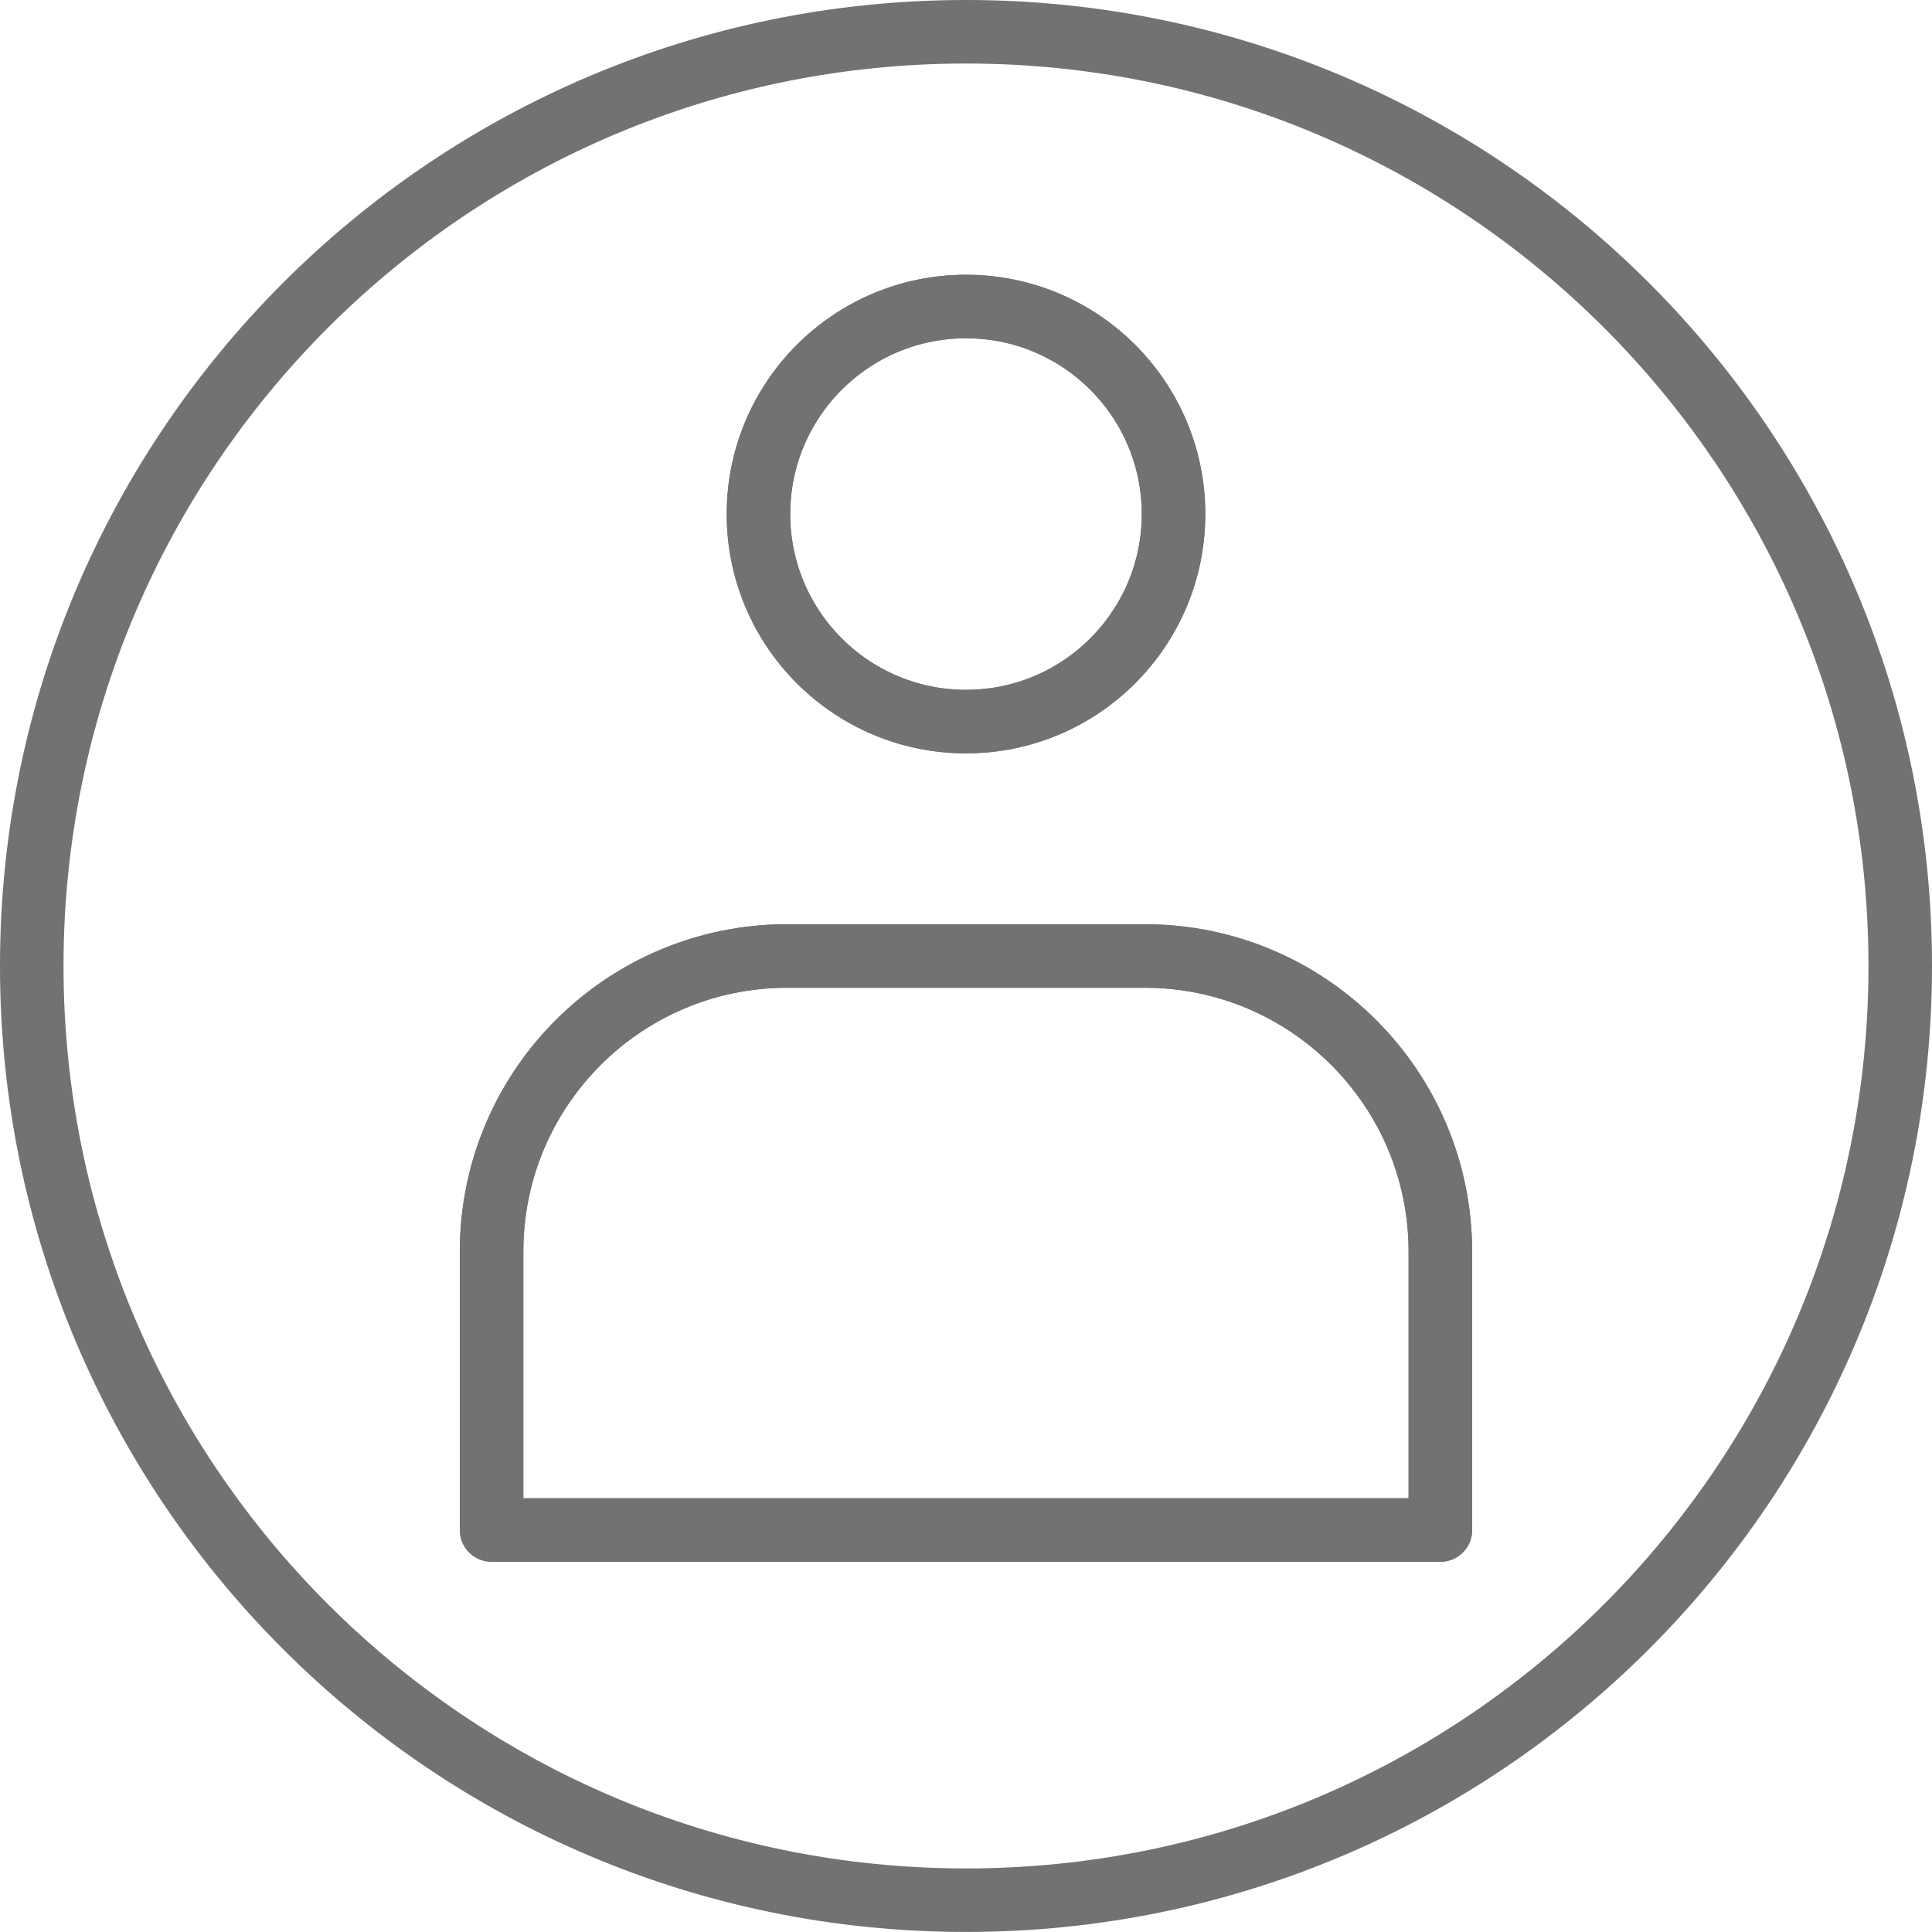
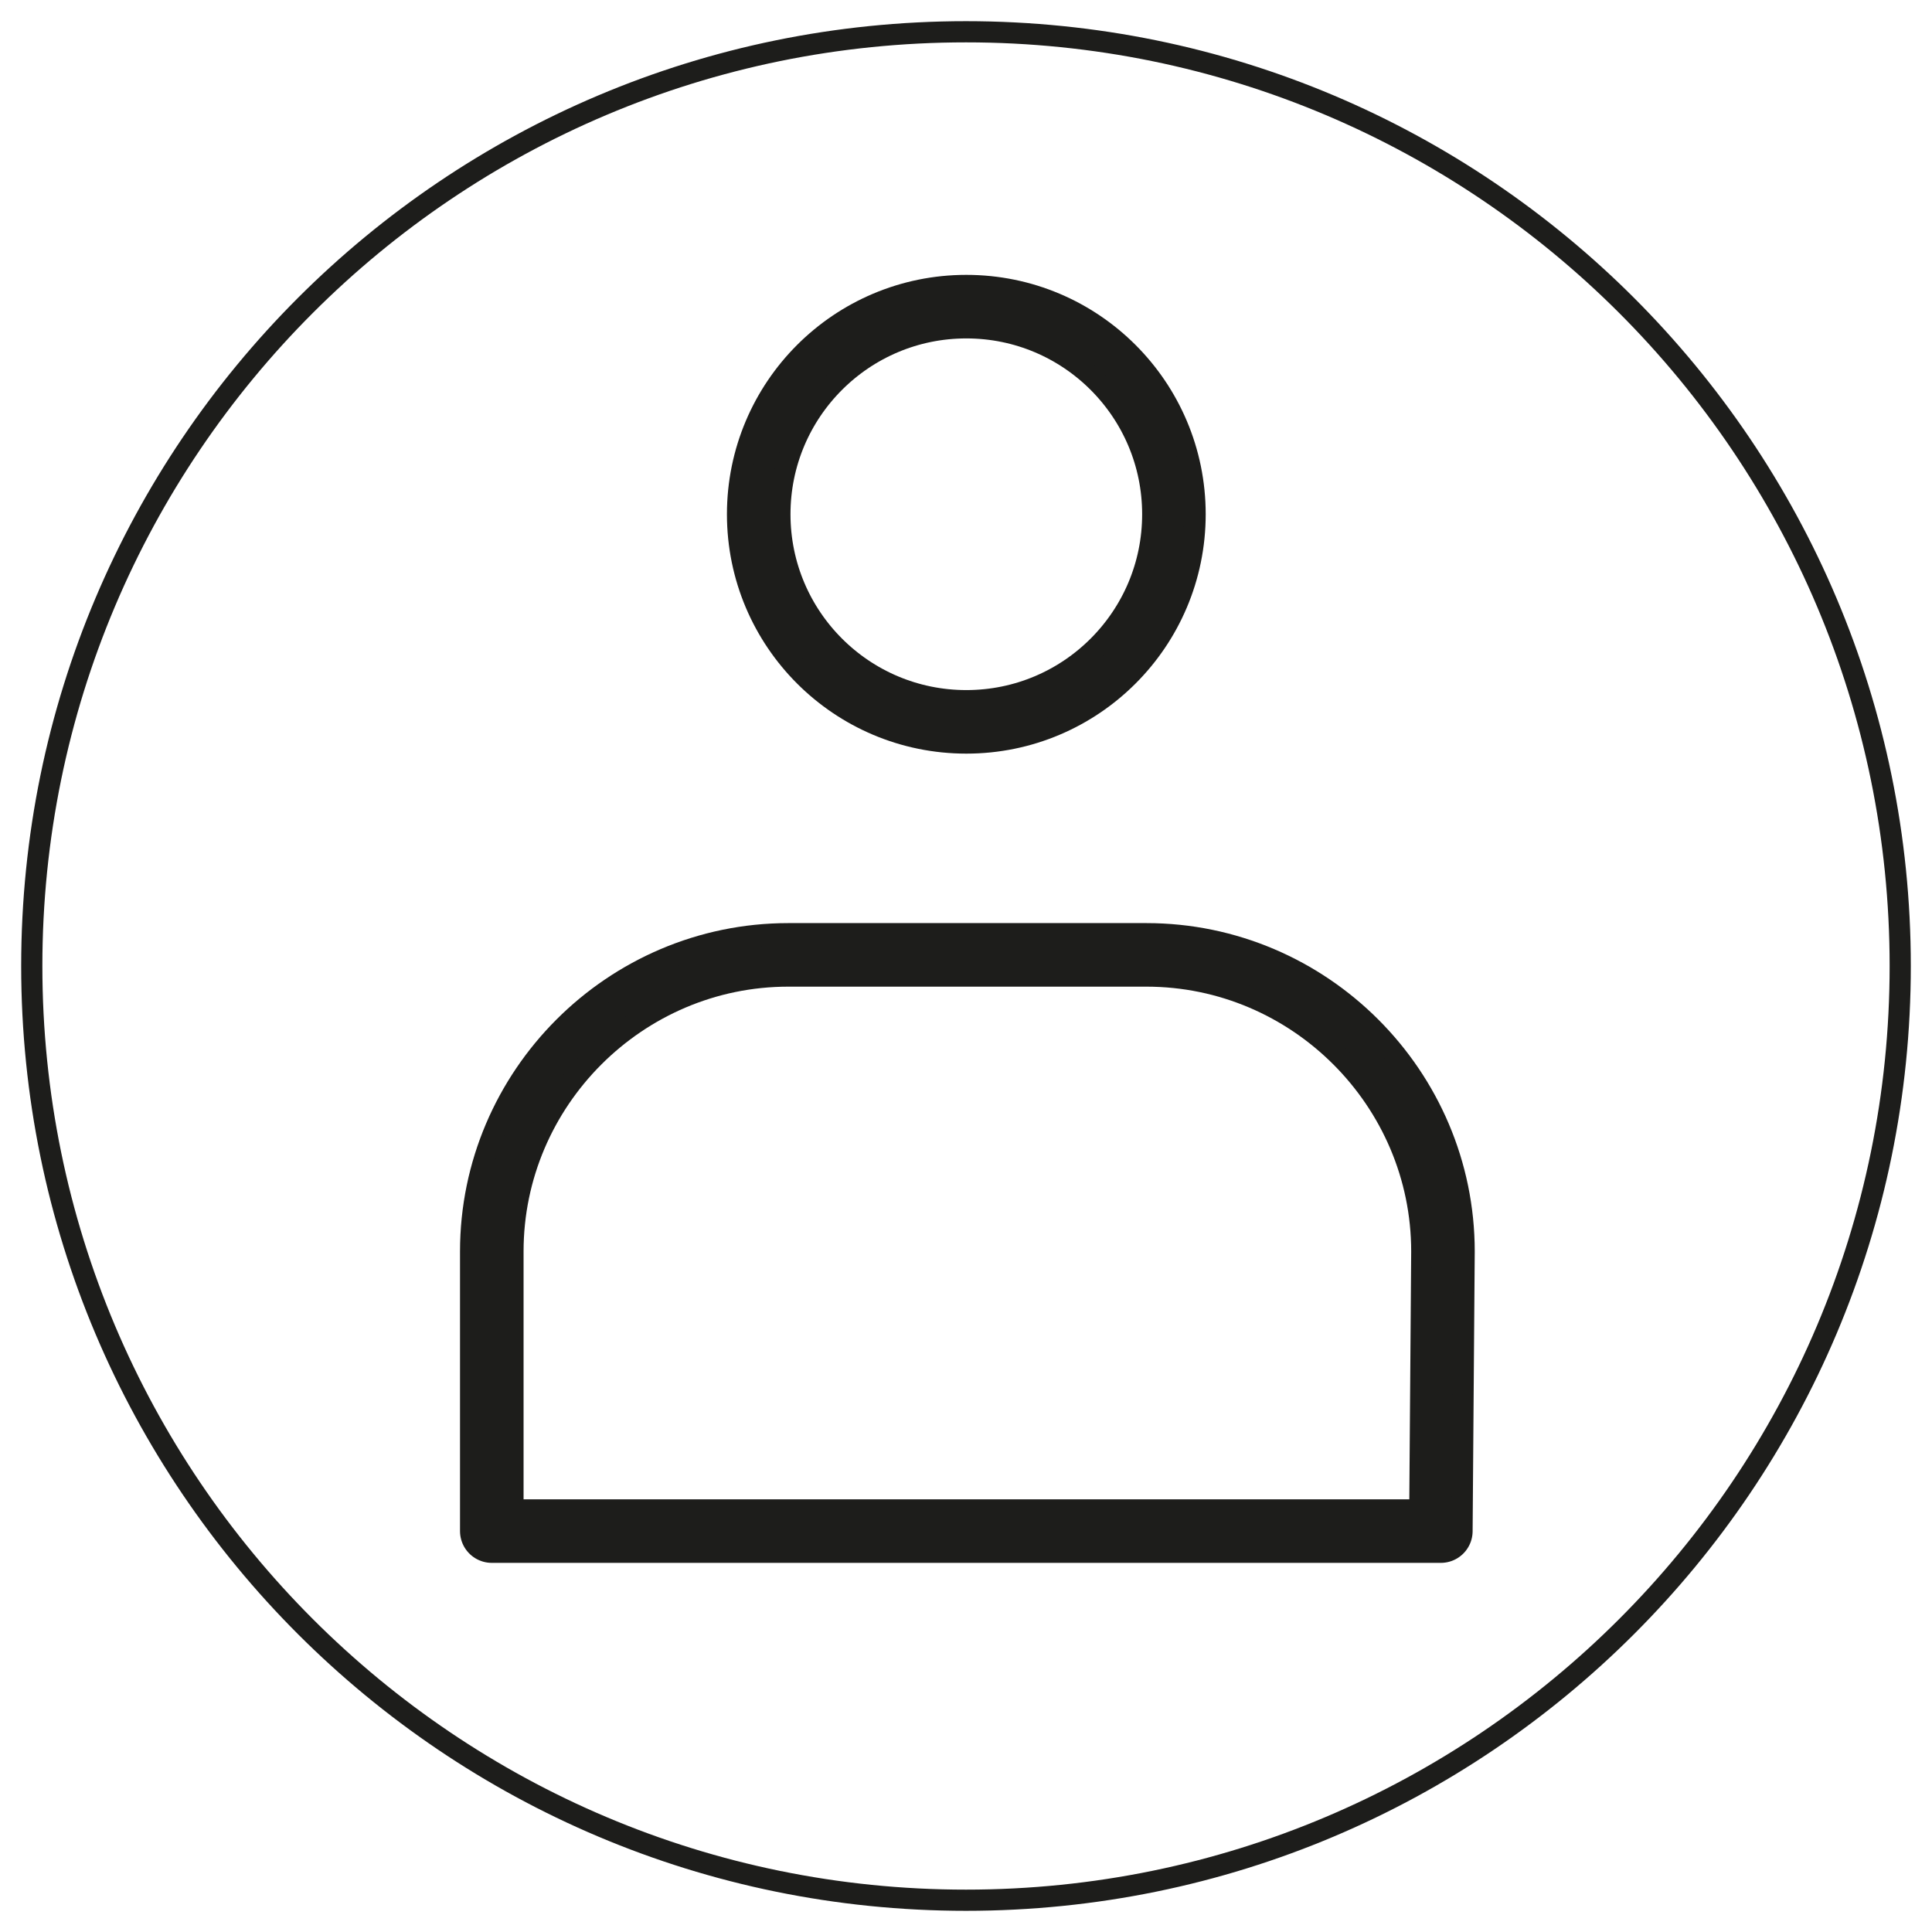
- <svg xmlns="http://www.w3.org/2000/svg" width="91.24" height="91.238" viewBox="0 0 91.24 91.238">
+ <svg xmlns="http://www.w3.org/2000/svg" version="1.1" id="Capa_1" x="0px" y="0px" viewBox="0 0 91.2 91.2" style="enable-background:new 0 0 91.2 91.2;" xml:space="preserve">
+   <style type="text/css">
+ 	.st0{fill:none;stroke:#1D1D1B;stroke-width:3;stroke-linecap:round;stroke-linejoin:round;stroke-miterlimit:10;}
+ 	.st1{fill:none;stroke:#1D1D1B;stroke-miterlimit:10;}
+ </style>
  <g id="user-connection-25-518002" transform="translate(-2.474 -2.474)">
-     <g id="Grupo_298" data-name="Grupo 298" transform="translate(25.689 16.949)">
-       <path id="Trazado_1440" data-name="Trazado 1440" d="M60.549,52.892H15.74V39.744A13.96,13.96,0,0,1,29.7,25.784H46.587a13.96,13.96,0,0,1,13.96,13.96V52.89Z" transform="translate(-15.74 4.888)" fill="none" stroke="#727272" stroke-linecap="round" stroke-linejoin="round" stroke-miterlimit="10" stroke-width="3" />
-       <ellipse id="Elipse_155" data-name="Elipse 155" cx="9.801" cy="9.801" rx="9.801" ry="9.801" transform="translate(12.604)" fill="none" stroke="#727272" stroke-linecap="round" stroke-linejoin="round" stroke-miterlimit="10" stroke-width="3" />
+     <g id="Grupo_298" transform="translate(25.689 16.949)">
+       <path id="Trazado_1440" class="st0" d="M44.8,57.8H0V44.6c0-7.7,6.3-14,14-14h16.9c7.7,0,14,6.3,14,14L44.8,57.8L44.8,57.8z" />
+       <ellipse id="Elipse_155" class="st0" cx="22.4" cy="9.8" rx="9.8" ry="9.8" />
    </g>
-     <g id="Grupo_301" data-name="Grupo 301" transform="translate(3.974 3.974)">
-       <path id="Trazado_1445" data-name="Trazado 1445" d="M60.549,52.892H15.74V39.744A13.96,13.96,0,0,1,29.7,25.784H46.587a13.96,13.96,0,0,1,13.96,13.96V52.89Z" transform="translate(5.975 17.864)" fill="none" stroke="#727272" stroke-linecap="round" stroke-linejoin="round" stroke-miterlimit="10" stroke-width="3" />
-       <ellipse id="Elipse_157" data-name="Elipse 157" cx="9.801" cy="9.801" rx="9.801" ry="9.801" transform="translate(34.319 12.976)" fill="none" stroke="#727272" stroke-linecap="round" stroke-linejoin="round" stroke-miterlimit="10" stroke-width="3" />
-       <g id="Grupo_300" data-name="Grupo 300">
-         <ellipse id="Elipse_158" data-name="Elipse 158" cx="44.12" cy="44.119" rx="44.12" ry="44.119" fill="none" stroke="#727272" stroke-linecap="round" stroke-linejoin="round" stroke-miterlimit="10" stroke-width="3" />
+     <g id="Grupo_301" transform="translate(3.974 3.974)">
+       <path id="Trazado_1445" class="st1" d="M66.5,70.8H21.7V57.6c0-7.7,6.3-14,14-14h16.9c7.7,0,14,6.3,14,14L66.5,70.8L66.5,70.8z" />
+       <ellipse id="Elipse_157" class="st1" cx="44.1" cy="22.8" rx="9.8" ry="9.8" />
+       <g id="Grupo_300">
+         <ellipse id="Elipse_158" class="st1" cx="44.1" cy="44.1" rx="44.1" ry="44.1" />
      </g>
    </g>
  </g>
</svg>
